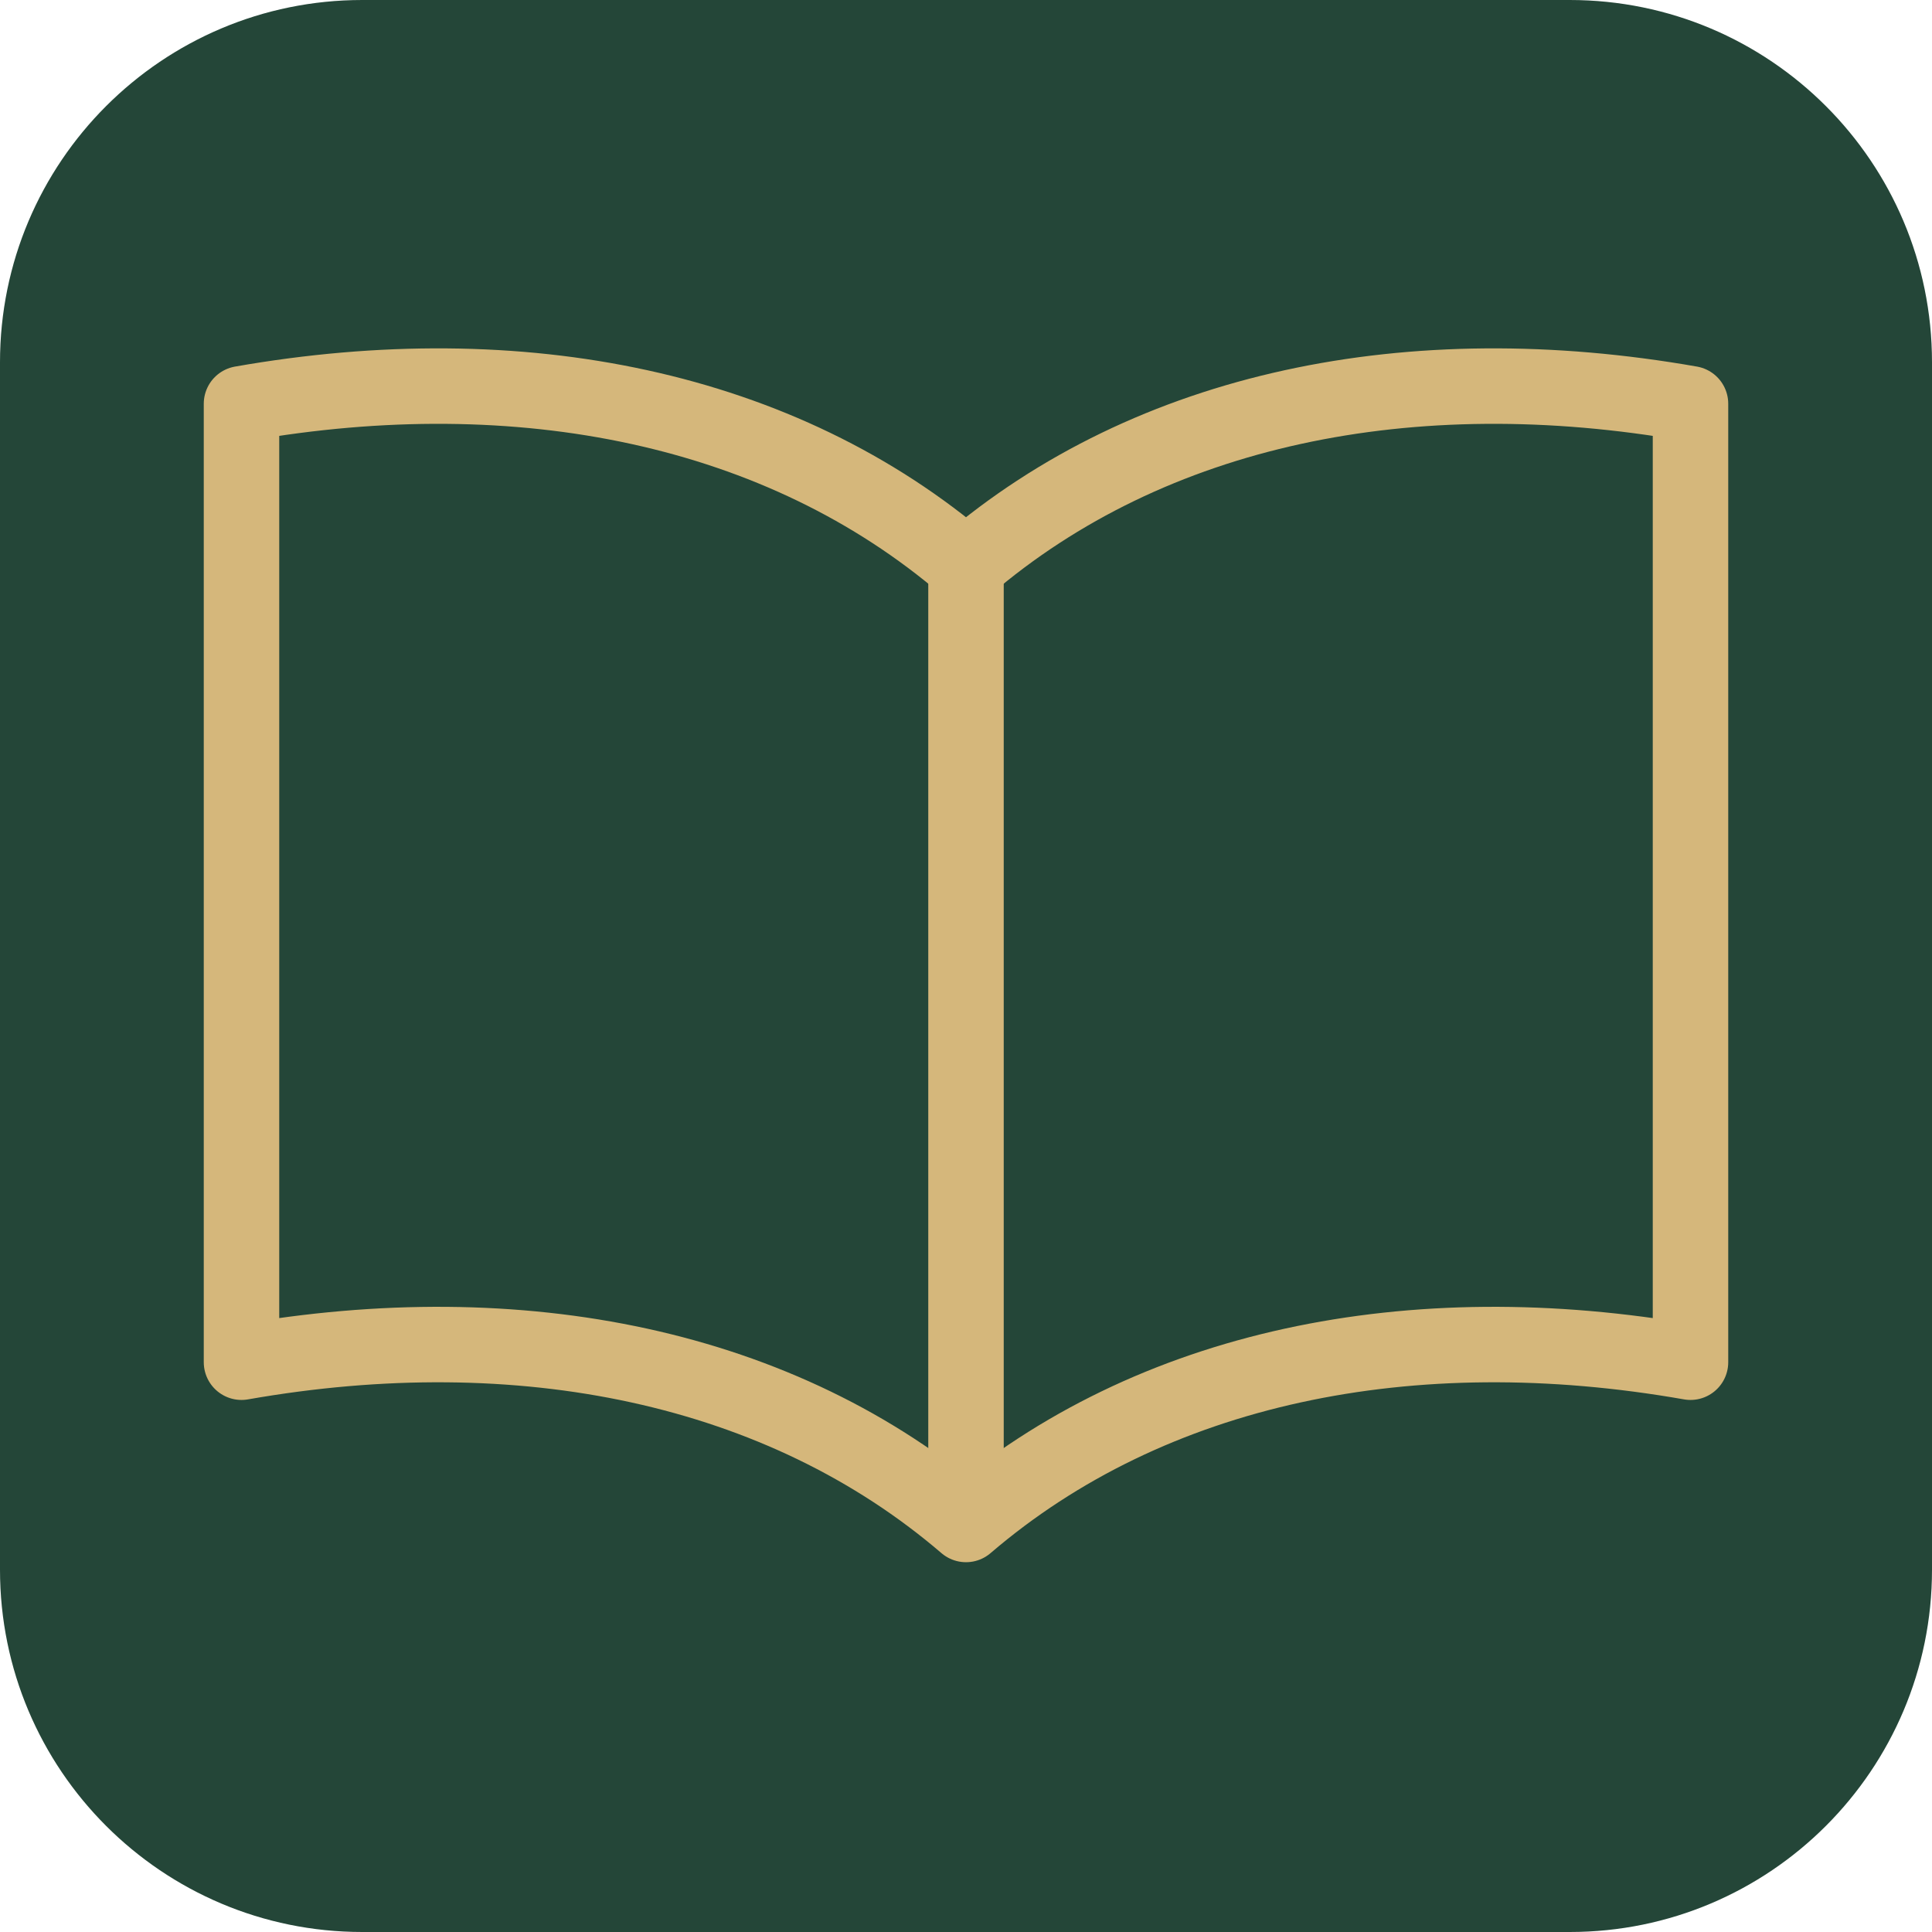
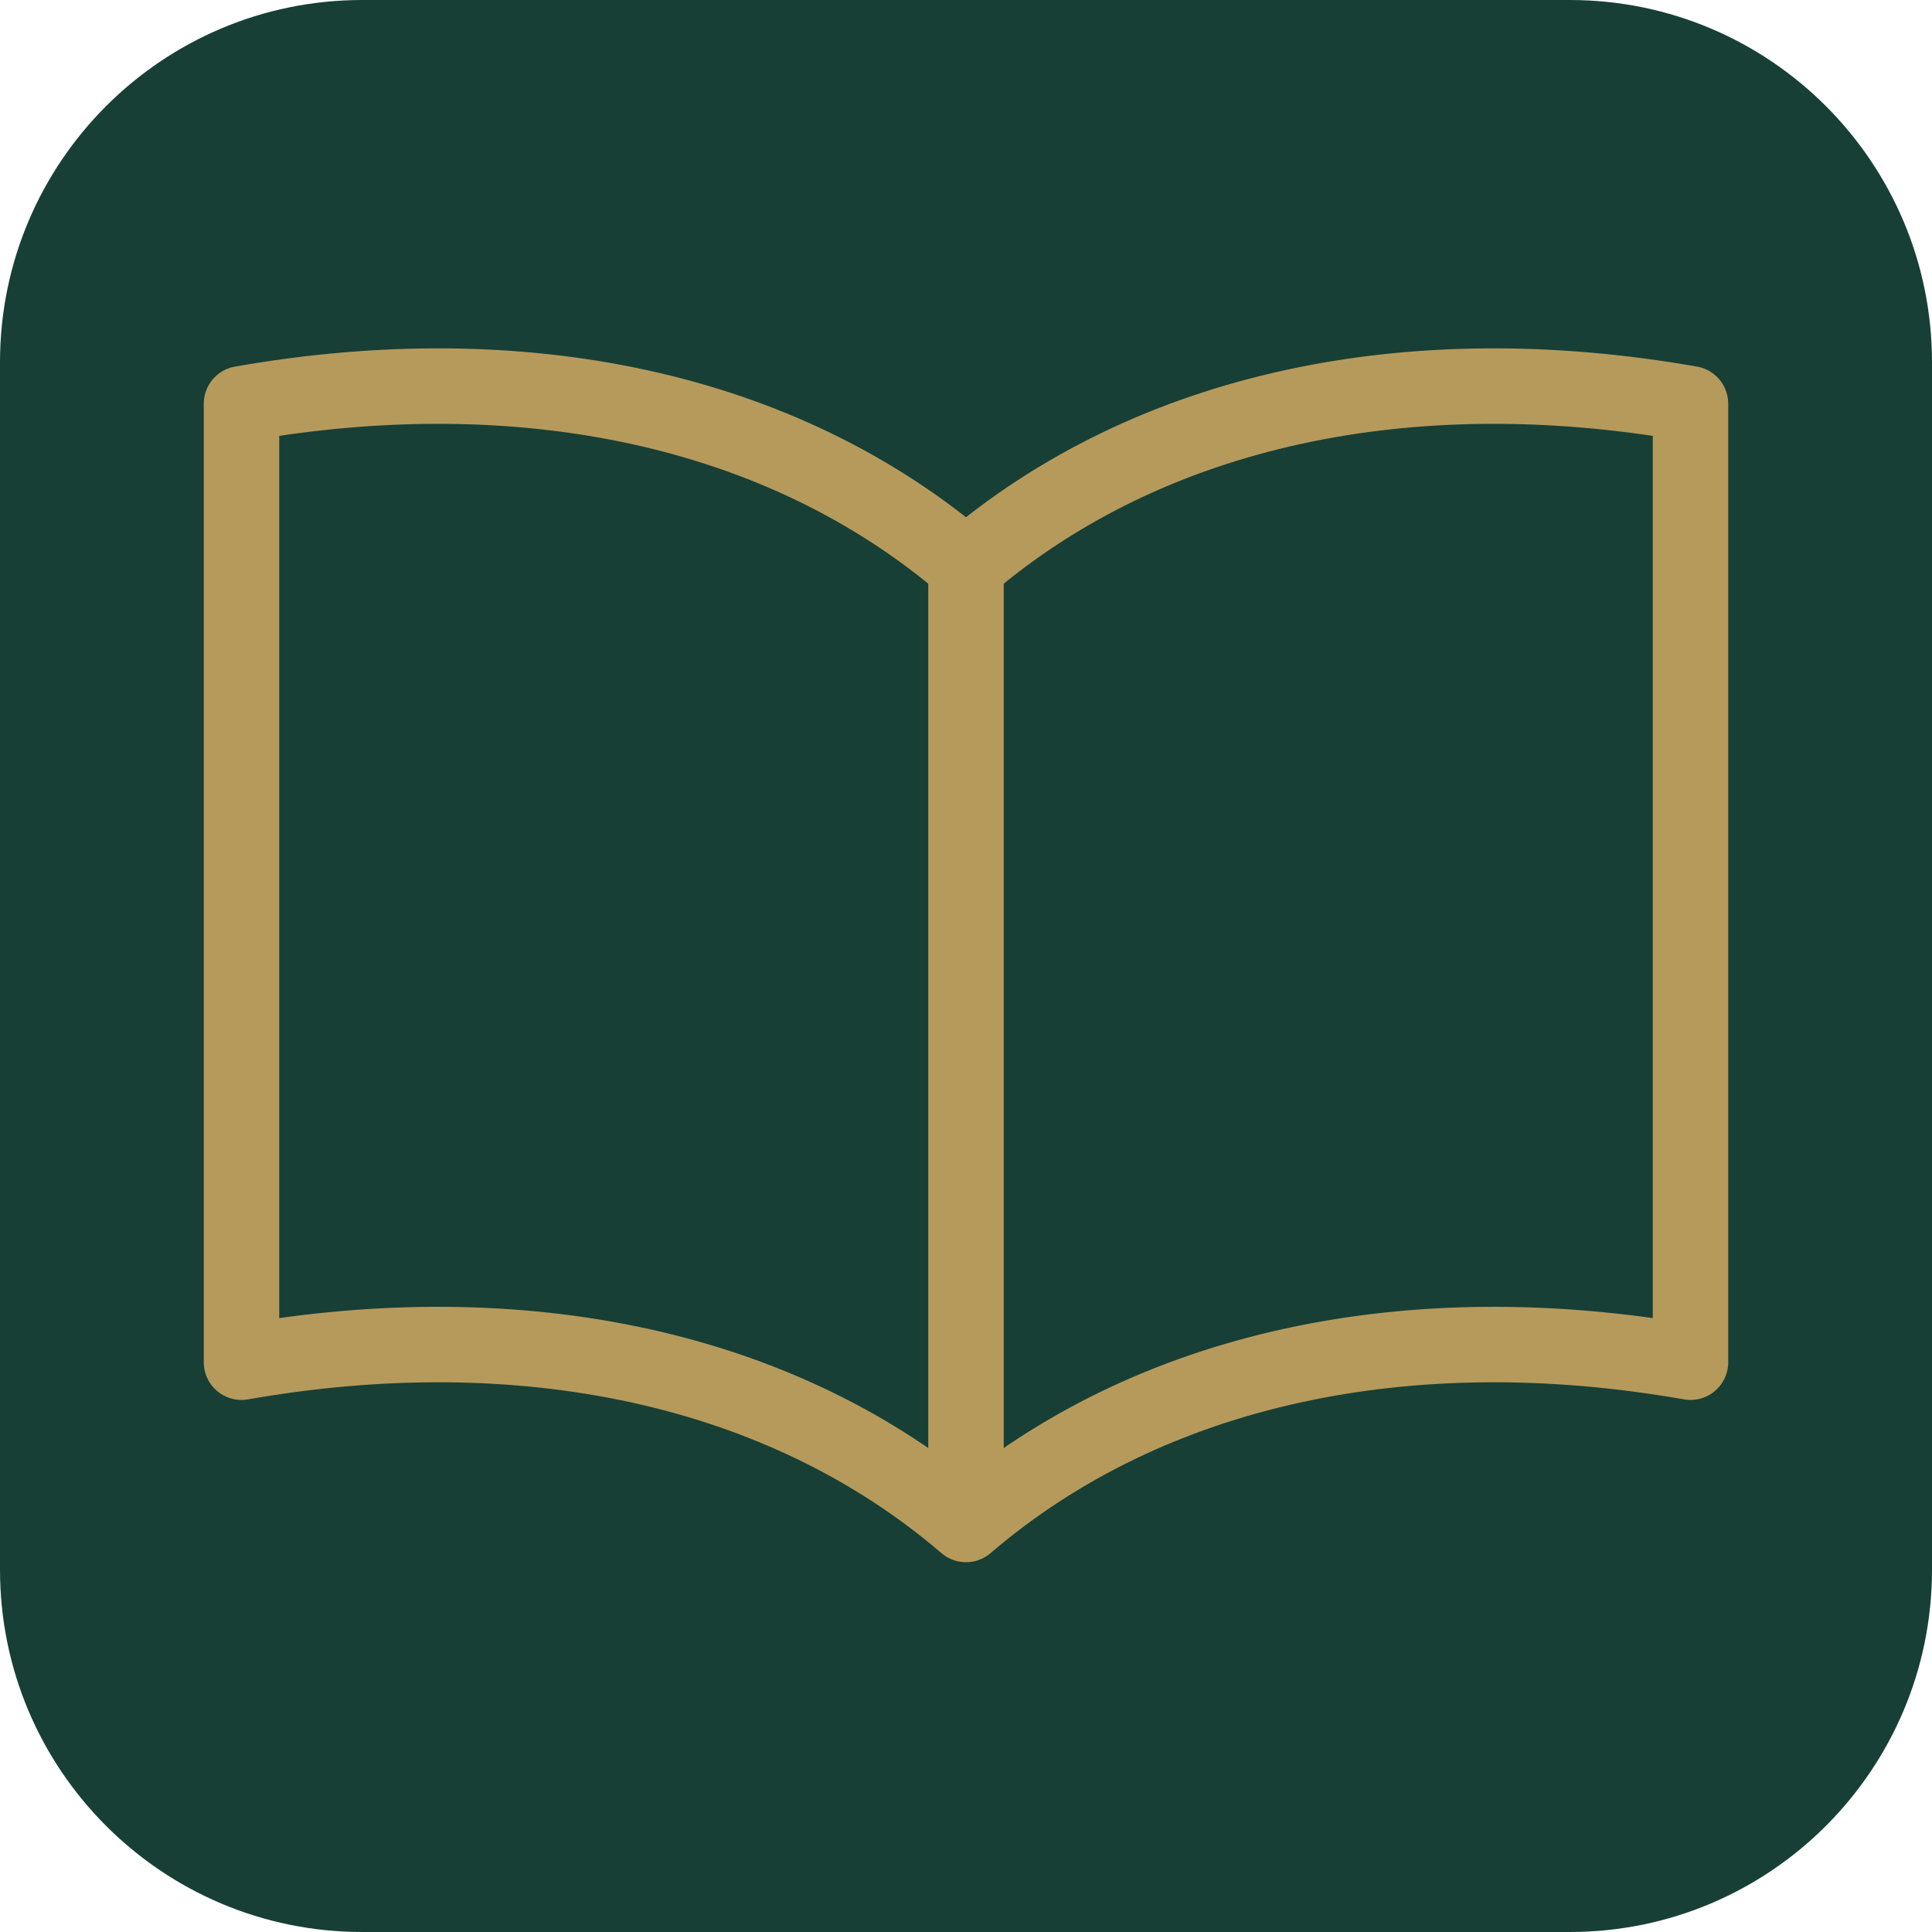
<svg xmlns="http://www.w3.org/2000/svg" viewBox="0 0 512 512" role="img" aria-label="الربانيون">
-   <rect width="512" height="512" rx="96" fill="#244638" />
-   <path d="M256 150c-49-42-118-56-192-43v254c74-13 143 1 192 43 49-42 118-56 192-43V107c-74-13-143 1-192 43Z" fill="none" stroke="#D5B77B" stroke-width="20" stroke-linecap="round" stroke-linejoin="round" />
-   <path d="M256 151v251" fill="none" stroke="#D5B77B" stroke-width="20" stroke-linecap="round" />
+   <rect width="512" height="512" rx="96" fill="#173F35" />
+   <path d="M256 150c-49-42-118-56-192-43v254c74-13 143 1 192 43 49-42 118-56 192-43V107c-74-13-143 1-192 43Z" fill="none" stroke="#B69A5C" stroke-width="20" stroke-linecap="round" stroke-linejoin="round" />
+   <path d="M256 151v251" fill="none" stroke="#B69A5C" stroke-width="20" stroke-linecap="round" />
</svg>
